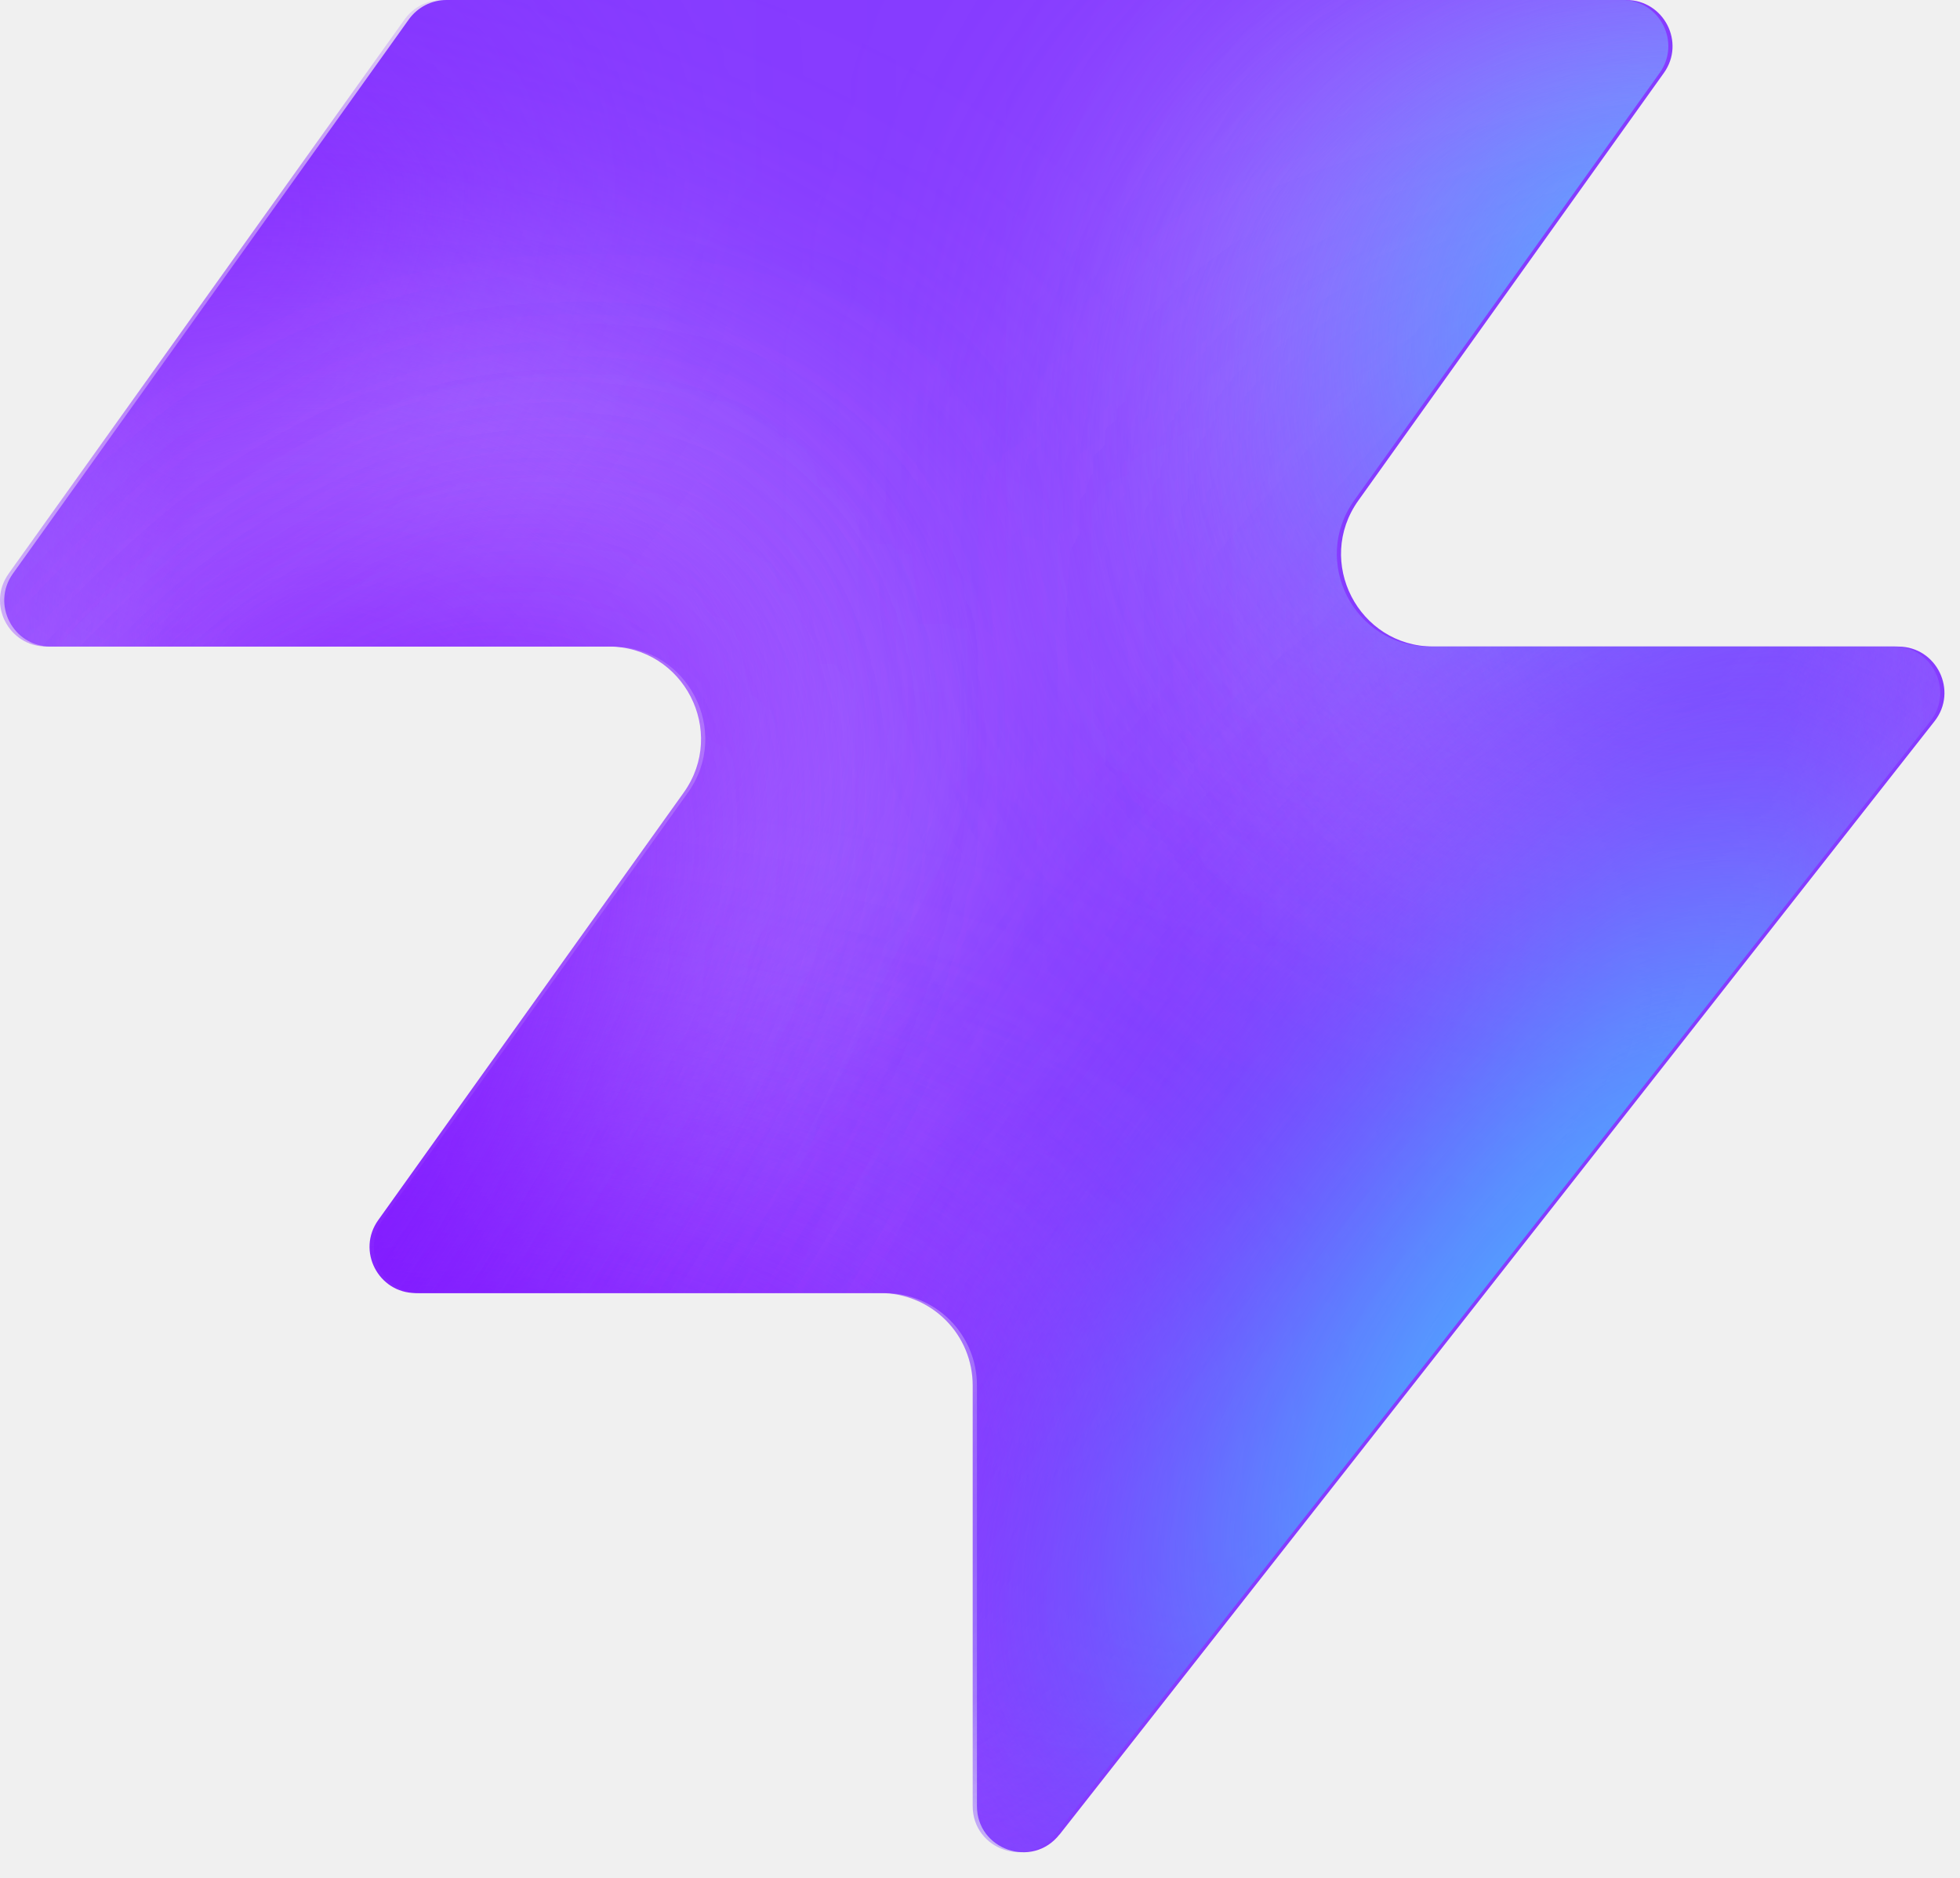
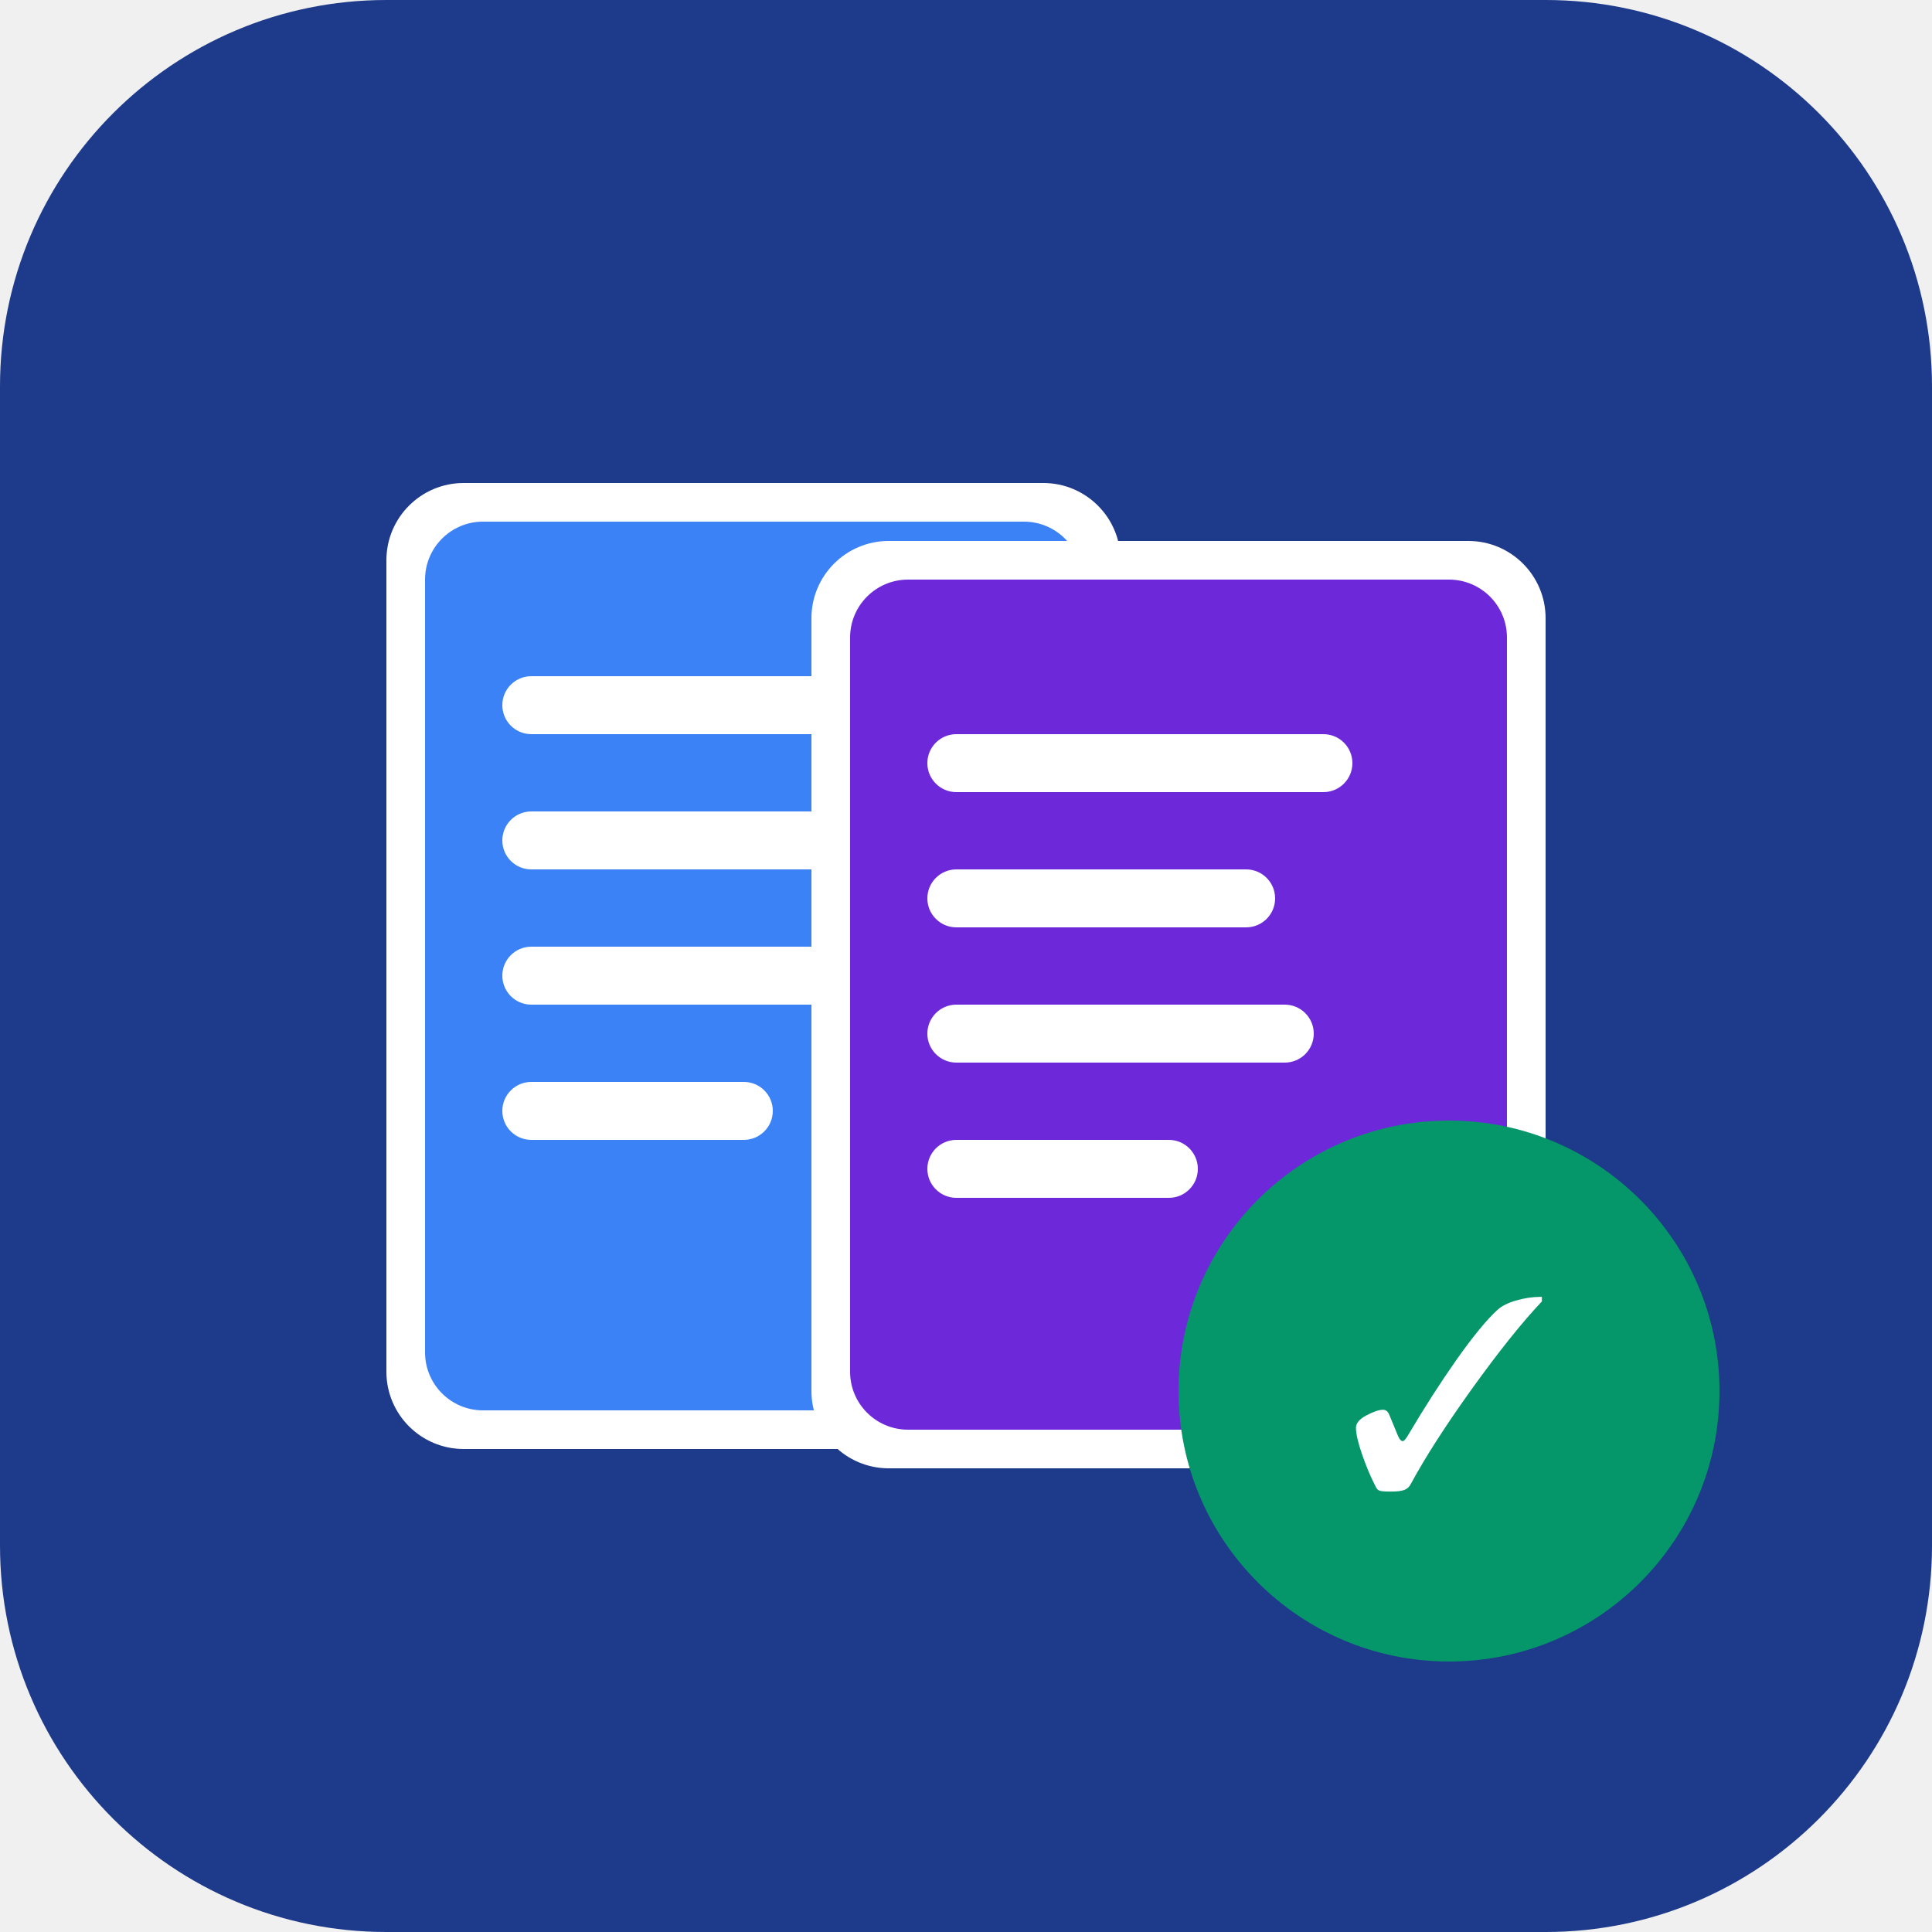
- <svg xmlns="http://www.w3.org/2000/svg" width="48" height="46" fill="none" viewBox="0 0 48 46">
-   <path fill="#863bff" d="M25.946 44.938c-.664.845-2.021.375-2.021-.698V33.937a2.26 2.26 0 0 0-2.262-2.262H10.287c-.92 0-1.456-1.04-.92-1.788l7.48-10.471c1.07-1.497 0-3.578-1.842-3.578H1.237c-.92 0-1.456-1.04-.92-1.788L10.013.474c.214-.297.556-.474.92-.474h28.894c.92 0 1.456 1.04.92 1.788l-7.48 10.471c-1.07 1.498 0 3.579 1.842 3.579h11.377c.943 0 1.473 1.088.89 1.83L25.947 44.94z" style="fill:#863bff;fill:color(display-p3 .525 .23 1);fill-opacity:1" />
-   <mask id="a" width="48" height="46" x="0" y="0" maskUnits="userSpaceOnUse" style="mask-type:alpha">
-     <path fill="#000" d="M25.842 44.938c-.664.844-2.021.375-2.021-.698V33.937a2.26 2.26 0 0 0-2.262-2.262H10.183c-.92 0-1.456-1.04-.92-1.788l7.48-10.471c1.07-1.498 0-3.579-1.842-3.579H1.133c-.92 0-1.456-1.04-.92-1.787L9.91.473c.214-.297.556-.474.92-.474h28.894c.92 0 1.456 1.04.92 1.788l-7.48 10.471c-1.07 1.498 0 3.578 1.842 3.578h11.377c.943 0 1.473 1.088.89 1.832L25.843 44.94z" style="fill:#000;fill-opacity:1" />
-   </mask>
-   <g mask="url(#a)">
-     <g filter="url(#b)">
-       <ellipse cx="5.508" cy="14.704" fill="#ede6ff" rx="5.508" ry="14.704" style="fill:#ede6ff;fill:color(display-p3 .927 .903 1);fill-opacity:1" transform="matrix(.00324 1 1 -.00324 -4.47 31.516)" />
-     </g>
-     <g filter="url(#c)">
-       <ellipse cx="10.399" cy="29.851" fill="#ede6ff" rx="10.399" ry="29.851" style="fill:#ede6ff;fill:color(display-p3 .927 .903 1);fill-opacity:1" transform="matrix(.00324 1 1 -.00324 -39.328 7.883)" />
-     </g>
-     <g filter="url(#d)">
-       <ellipse cx="5.508" cy="30.487" fill="#7e14ff" rx="5.508" ry="30.487" style="fill:#7e14ff;fill:color(display-p3 .492 .077 1);fill-opacity:1" transform="rotate(89.814 -25.913 -14.639)scale(1 -1)" />
-     </g>
-     <g filter="url(#e)">
-       <ellipse cx="5.508" cy="30.599" fill="#7e14ff" rx="5.508" ry="30.599" style="fill:#7e14ff;fill:color(display-p3 .492 .077 1);fill-opacity:1" transform="rotate(89.814 -32.644 -3.334)scale(1 -1)" />
-     </g>
-     <g filter="url(#f)">
-       <ellipse cx="5.508" cy="30.599" fill="#7e14ff" rx="5.508" ry="30.599" style="fill:#7e14ff;fill:color(display-p3 .492 .077 1);fill-opacity:1" transform="matrix(.00324 1 1 -.00324 -34.34 30.47)" />
-     </g>
-     <g filter="url(#g)">
-       <ellipse cx="14.072" cy="22.078" fill="#ede6ff" rx="14.072" ry="22.078" style="fill:#ede6ff;fill:color(display-p3 .927 .903 1);fill-opacity:1" transform="rotate(93.35 24.506 48.493)scale(-1 1)" />
-     </g>
-     <g filter="url(#h)">
-       <ellipse cx="3.47" cy="21.501" fill="#7e14ff" rx="3.47" ry="21.501" style="fill:#7e14ff;fill:color(display-p3 .492 .077 1);fill-opacity:1" transform="rotate(89.009 28.708 47.59)scale(-1 1)" />
-     </g>
-     <g filter="url(#i)">
-       <ellipse cx="3.47" cy="21.501" fill="#7e14ff" rx="3.47" ry="21.501" style="fill:#7e14ff;fill:color(display-p3 .492 .077 1);fill-opacity:1" transform="rotate(89.009 28.708 47.59)scale(-1 1)" />
-     </g>
-     <g filter="url(#j)">
-       <ellipse cx=".387" cy="8.972" fill="#7e14ff" rx="4.407" ry="29.108" style="fill:#7e14ff;fill:color(display-p3 .492 .077 1);fill-opacity:1" transform="rotate(39.51 .387 8.972)" />
-     </g>
-     <g filter="url(#k)">
-       <ellipse cx="47.523" cy="-6.092" fill="#7e14ff" rx="4.407" ry="29.108" style="fill:#7e14ff;fill:color(display-p3 .492 .077 1);fill-opacity:1" transform="rotate(37.892 47.523 -6.092)" />
-     </g>
-     <g filter="url(#l)">
-       <ellipse cx="41.412" cy="6.333" fill="#47bfff" rx="5.971" ry="9.665" style="fill:#47bfff;fill:color(display-p3 .28 .748 1);fill-opacity:1" transform="rotate(37.892 41.412 6.333)" />
-     </g>
-     <g filter="url(#m)">
-       <ellipse cx="-1.879" cy="38.332" fill="#7e14ff" rx="4.407" ry="29.108" style="fill:#7e14ff;fill:color(display-p3 .492 .077 1);fill-opacity:1" transform="rotate(37.892 -1.88 38.332)" />
-     </g>
-     <g filter="url(#n)">
-       <ellipse cx="-1.879" cy="38.332" fill="#7e14ff" rx="4.407" ry="29.108" style="fill:#7e14ff;fill:color(display-p3 .492 .077 1);fill-opacity:1" transform="rotate(37.892 -1.88 38.332)" />
-     </g>
-     <g filter="url(#o)">
-       <ellipse cx="35.651" cy="29.907" fill="#7e14ff" rx="4.407" ry="29.108" style="fill:#7e14ff;fill:color(display-p3 .492 .077 1);fill-opacity:1" transform="rotate(37.892 35.651 29.907)" />
-     </g>
-     <g filter="url(#p)">
-       <ellipse cx="38.418" cy="32.4" fill="#47bfff" rx="5.971" ry="15.297" style="fill:#47bfff;fill:color(display-p3 .28 .748 1);fill-opacity:1" transform="rotate(37.892 38.418 32.4)" />
-     </g>
-   </g>
-   <defs>
-     <filter id="b" width="60.045" height="41.654" x="-19.77" y="16.149" color-interpolation-filters="sRGB" filterUnits="userSpaceOnUse">
-       <feFlood flood-opacity="0" result="BackgroundImageFix" />
-       <feBlend in="SourceGraphic" in2="BackgroundImageFix" result="shape" />
-       <feGaussianBlur result="effect1_foregroundBlur_2002_17158" stdDeviation="7.659" />
-     </filter>
-     <filter id="c" width="90.34" height="51.437" x="-54.613" y="-7.533" color-interpolation-filters="sRGB" filterUnits="userSpaceOnUse">
-       <feFlood flood-opacity="0" result="BackgroundImageFix" />
-       <feBlend in="SourceGraphic" in2="BackgroundImageFix" result="shape" />
-       <feGaussianBlur result="effect1_foregroundBlur_2002_17158" stdDeviation="7.659" />
-     </filter>
-     <filter id="d" width="79.355" height="29.4" x="-49.64" y="2.03" color-interpolation-filters="sRGB" filterUnits="userSpaceOnUse">
-       <feFlood flood-opacity="0" result="BackgroundImageFix" />
-       <feBlend in="SourceGraphic" in2="BackgroundImageFix" result="shape" />
-       <feGaussianBlur result="effect1_foregroundBlur_2002_17158" stdDeviation="4.596" />
-     </filter>
-     <filter id="e" width="79.579" height="29.4" x="-45.045" y="20.029" color-interpolation-filters="sRGB" filterUnits="userSpaceOnUse">
-       <feFlood flood-opacity="0" result="BackgroundImageFix" />
-       <feBlend in="SourceGraphic" in2="BackgroundImageFix" result="shape" />
-       <feGaussianBlur result="effect1_foregroundBlur_2002_17158" stdDeviation="4.596" />
-     </filter>
-     <filter id="f" width="79.579" height="29.4" x="-43.513" y="21.178" color-interpolation-filters="sRGB" filterUnits="userSpaceOnUse">
-       <feFlood flood-opacity="0" result="BackgroundImageFix" />
-       <feBlend in="SourceGraphic" in2="BackgroundImageFix" result="shape" />
-       <feGaussianBlur result="effect1_foregroundBlur_2002_17158" stdDeviation="4.596" />
-     </filter>
-     <filter id="g" width="74.749" height="58.852" x="15.756" y="-17.901" color-interpolation-filters="sRGB" filterUnits="userSpaceOnUse">
-       <feFlood flood-opacity="0" result="BackgroundImageFix" />
-       <feBlend in="SourceGraphic" in2="BackgroundImageFix" result="shape" />
-       <feGaussianBlur result="effect1_foregroundBlur_2002_17158" stdDeviation="7.659" />
-     </filter>
-     <filter id="h" width="61.377" height="25.362" x="23.548" y="2.284" color-interpolation-filters="sRGB" filterUnits="userSpaceOnUse">
-       <feFlood flood-opacity="0" result="BackgroundImageFix" />
-       <feBlend in="SourceGraphic" in2="BackgroundImageFix" result="shape" />
-       <feGaussianBlur result="effect1_foregroundBlur_2002_17158" stdDeviation="4.596" />
-     </filter>
-     <filter id="i" width="61.377" height="25.362" x="23.548" y="2.284" color-interpolation-filters="sRGB" filterUnits="userSpaceOnUse">
-       <feFlood flood-opacity="0" result="BackgroundImageFix" />
-       <feBlend in="SourceGraphic" in2="BackgroundImageFix" result="shape" />
-       <feGaussianBlur result="effect1_foregroundBlur_2002_17158" stdDeviation="4.596" />
-     </filter>
-     <filter id="j" width="56.045" height="63.649" x="-27.636" y="-22.853" color-interpolation-filters="sRGB" filterUnits="userSpaceOnUse">
-       <feFlood flood-opacity="0" result="BackgroundImageFix" />
-       <feBlend in="SourceGraphic" in2="BackgroundImageFix" result="shape" />
-       <feGaussianBlur result="effect1_foregroundBlur_2002_17158" stdDeviation="4.596" />
-     </filter>
-     <filter id="k" width="54.814" height="64.646" x="20.116" y="-38.415" color-interpolation-filters="sRGB" filterUnits="userSpaceOnUse">
-       <feFlood flood-opacity="0" result="BackgroundImageFix" />
-       <feBlend in="SourceGraphic" in2="BackgroundImageFix" result="shape" />
-       <feGaussianBlur result="effect1_foregroundBlur_2002_17158" stdDeviation="4.596" />
-     </filter>
-     <filter id="l" width="33.541" height="35.313" x="24.641" y="-11.323" color-interpolation-filters="sRGB" filterUnits="userSpaceOnUse">
-       <feFlood flood-opacity="0" result="BackgroundImageFix" />
-       <feBlend in="SourceGraphic" in2="BackgroundImageFix" result="shape" />
-       <feGaussianBlur result="effect1_foregroundBlur_2002_17158" stdDeviation="4.596" />
-     </filter>
-     <filter id="m" width="54.814" height="64.646" x="-29.286" y="6.009" color-interpolation-filters="sRGB" filterUnits="userSpaceOnUse">
-       <feFlood flood-opacity="0" result="BackgroundImageFix" />
-       <feBlend in="SourceGraphic" in2="BackgroundImageFix" result="shape" />
-       <feGaussianBlur result="effect1_foregroundBlur_2002_17158" stdDeviation="4.596" />
-     </filter>
-     <filter id="n" width="54.814" height="64.646" x="-29.286" y="6.009" color-interpolation-filters="sRGB" filterUnits="userSpaceOnUse">
-       <feFlood flood-opacity="0" result="BackgroundImageFix" />
-       <feBlend in="SourceGraphic" in2="BackgroundImageFix" result="shape" />
-       <feGaussianBlur result="effect1_foregroundBlur_2002_17158" stdDeviation="4.596" />
-     </filter>
-     <filter id="o" width="54.814" height="64.646" x="8.244" y="-2.416" color-interpolation-filters="sRGB" filterUnits="userSpaceOnUse">
-       <feFlood flood-opacity="0" result="BackgroundImageFix" />
-       <feBlend in="SourceGraphic" in2="BackgroundImageFix" result="shape" />
-       <feGaussianBlur result="effect1_foregroundBlur_2002_17158" stdDeviation="4.596" />
-     </filter>
-     <filter id="p" width="39.409" height="43.623" x="18.713" y="10.588" color-interpolation-filters="sRGB" filterUnits="userSpaceOnUse">
-       <feFlood flood-opacity="0" result="BackgroundImageFix" />
-       <feBlend in="SourceGraphic" in2="BackgroundImageFix" result="shape" />
-       <feGaussianBlur result="effect1_foregroundBlur_2002_17158" stdDeviation="4.596" />
-     </filter>
-   </defs>
+ <svg xmlns="http://www.w3.org/2000/svg" viewBox="0 0 100 100">
+   <rect width="100" height="100" rx="20" fill="#1e3a8a" />
+   <rect x="20" y="25" width="38" height="50" rx="4" fill="white" />
+   <rect x="22" y="27" width="34" height="46" rx="3" fill="#3b82f6" />
+   <rect x="26" y="35" width="22" height="3" rx="1.5" fill="white" />
+   <rect x="26" y="42" width="18" height="3" rx="1.5" fill="white" />
+   <rect x="26" y="49" width="20" height="3" rx="1.5" fill="white" />
+   <rect x="26" y="56" width="14" height="3" rx="1.5" fill="white" />
+   <rect x="42" y="28" width="38" height="48" rx="4" fill="white" />
+   <rect x="44" y="30" width="34" height="44" rx="3" fill="#6d28d9" />
+   <rect x="48" y="38" width="22" height="3" rx="1.5" fill="white" />
+   <rect x="48" y="45" width="18" height="3" rx="1.5" fill="white" />
+   <rect x="48" y="52" width="20" height="3" rx="1.5" fill="white" />
+   <rect x="48" y="59" width="14" height="3" rx="1.5" fill="white" />
+   <circle cx="75" cy="72" r="14" fill="#059669" />
+   <text x="75" y="77" text-anchor="middle" font-size="14" fill="white" font-weight="bold">✓</text>
</svg>
